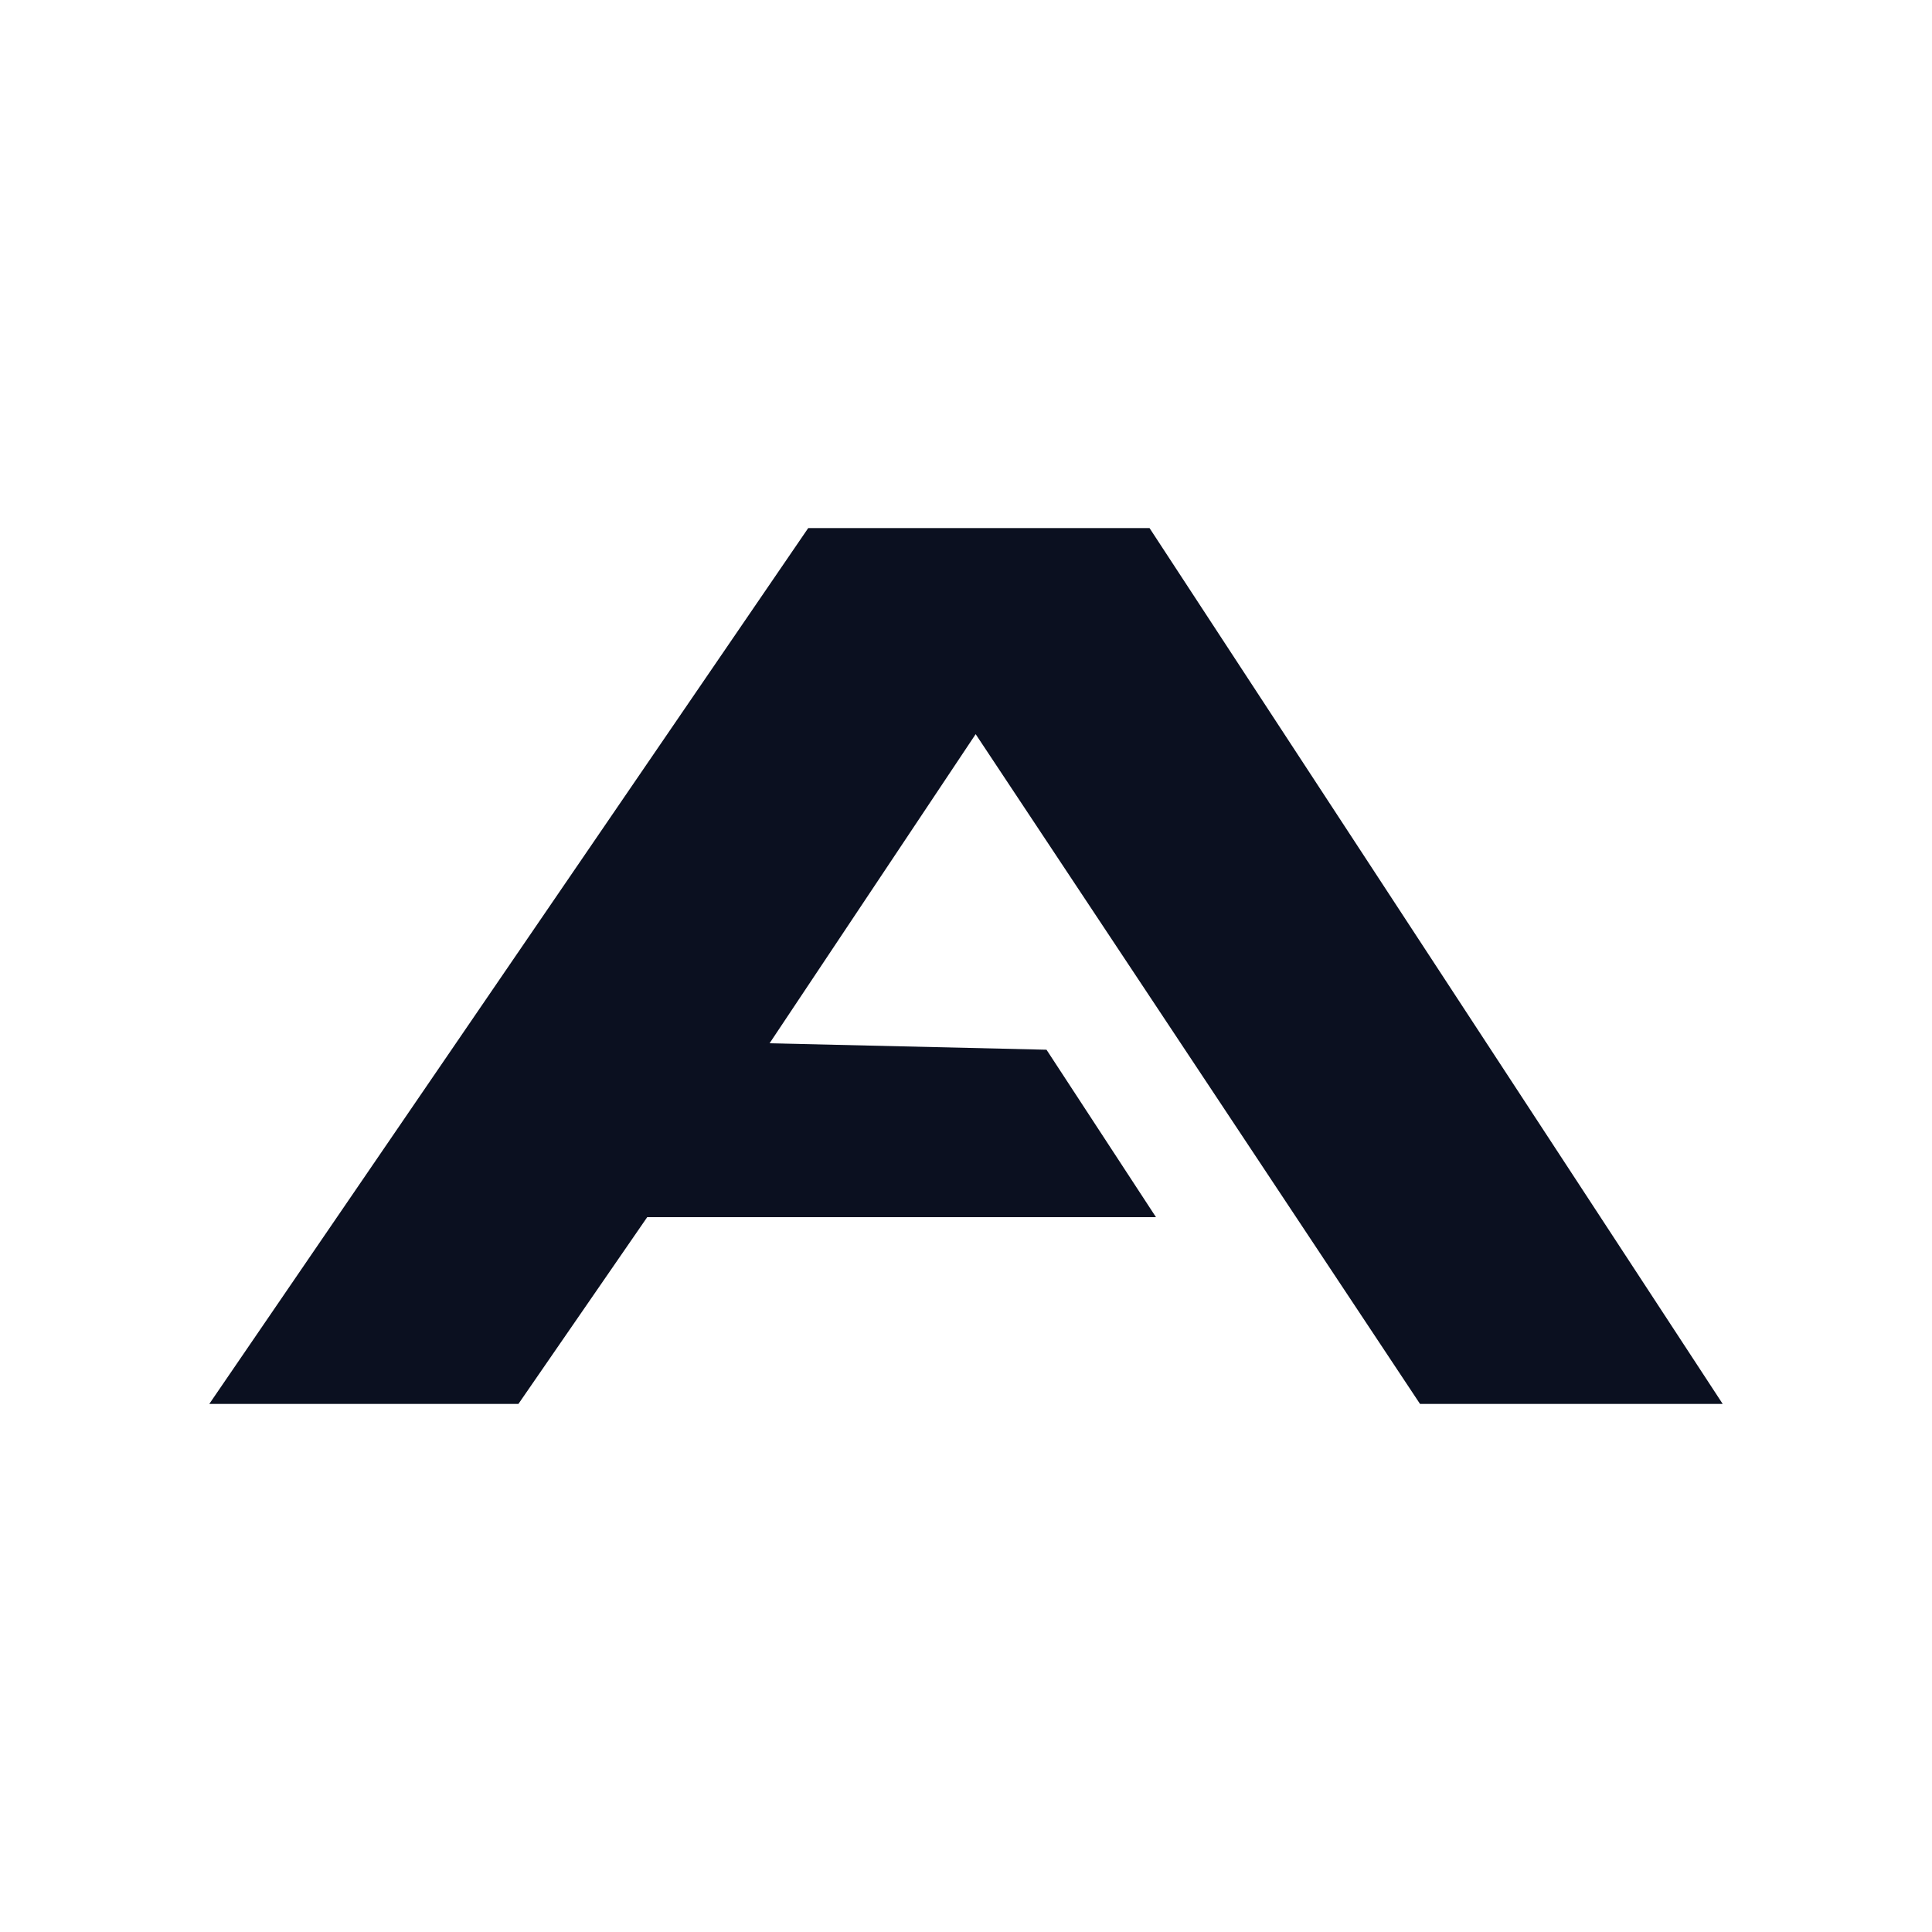
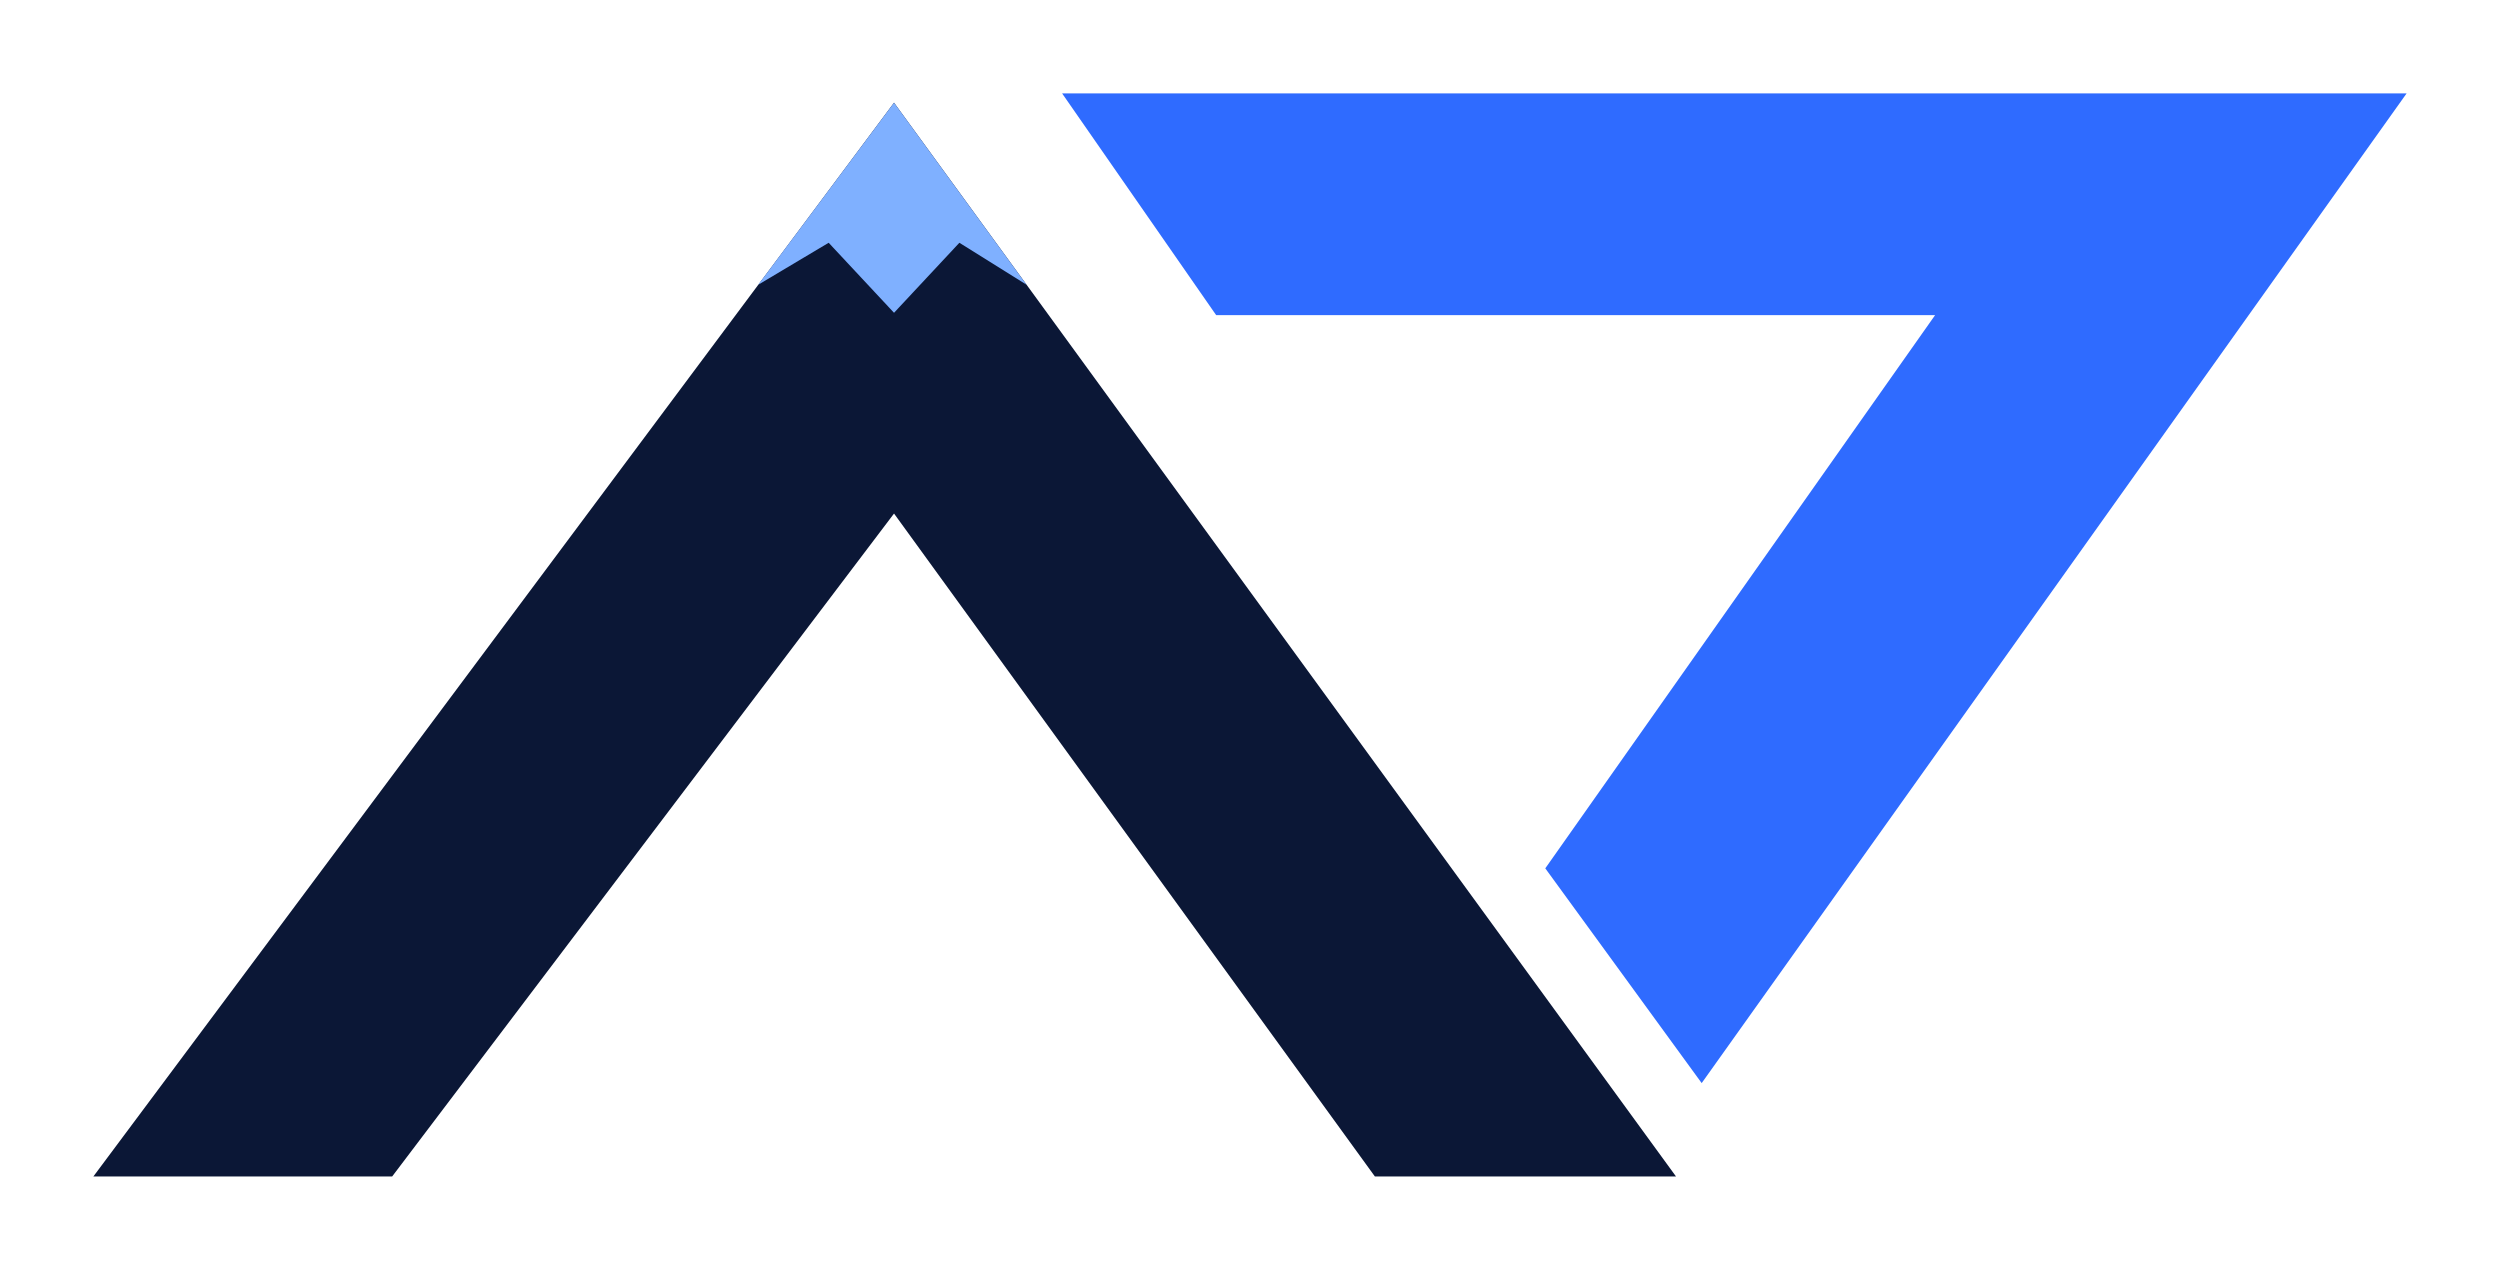
- <svg xmlns="http://www.w3.org/2000/svg" viewBox="184.5 297 300 300" role="img" aria-label="Asva">
-   <g fill="#0B1020">
-     <polygon points="217,515 310,379 363,379 452,515 405,515 336,411 304,459 347,460 364,486 285,486 265,515" />
-   </g>
+ <svg xmlns="http://www.w3.org/2000/svg" viewBox="239 208 1071 544">
+   <polygon fill="#0B1736" points="279,712 622,252 957,712 828,712 622,428 407,712" />
+   <polygon fill="#7FB0FF" points="622,252 678.8,330 650,312 622,342 594,312 563.8,330" />
+   <polygon fill="#2F6BFF" points="694,248 1270,248 968,672 901,580 1068,343 760,343" />
</svg>
